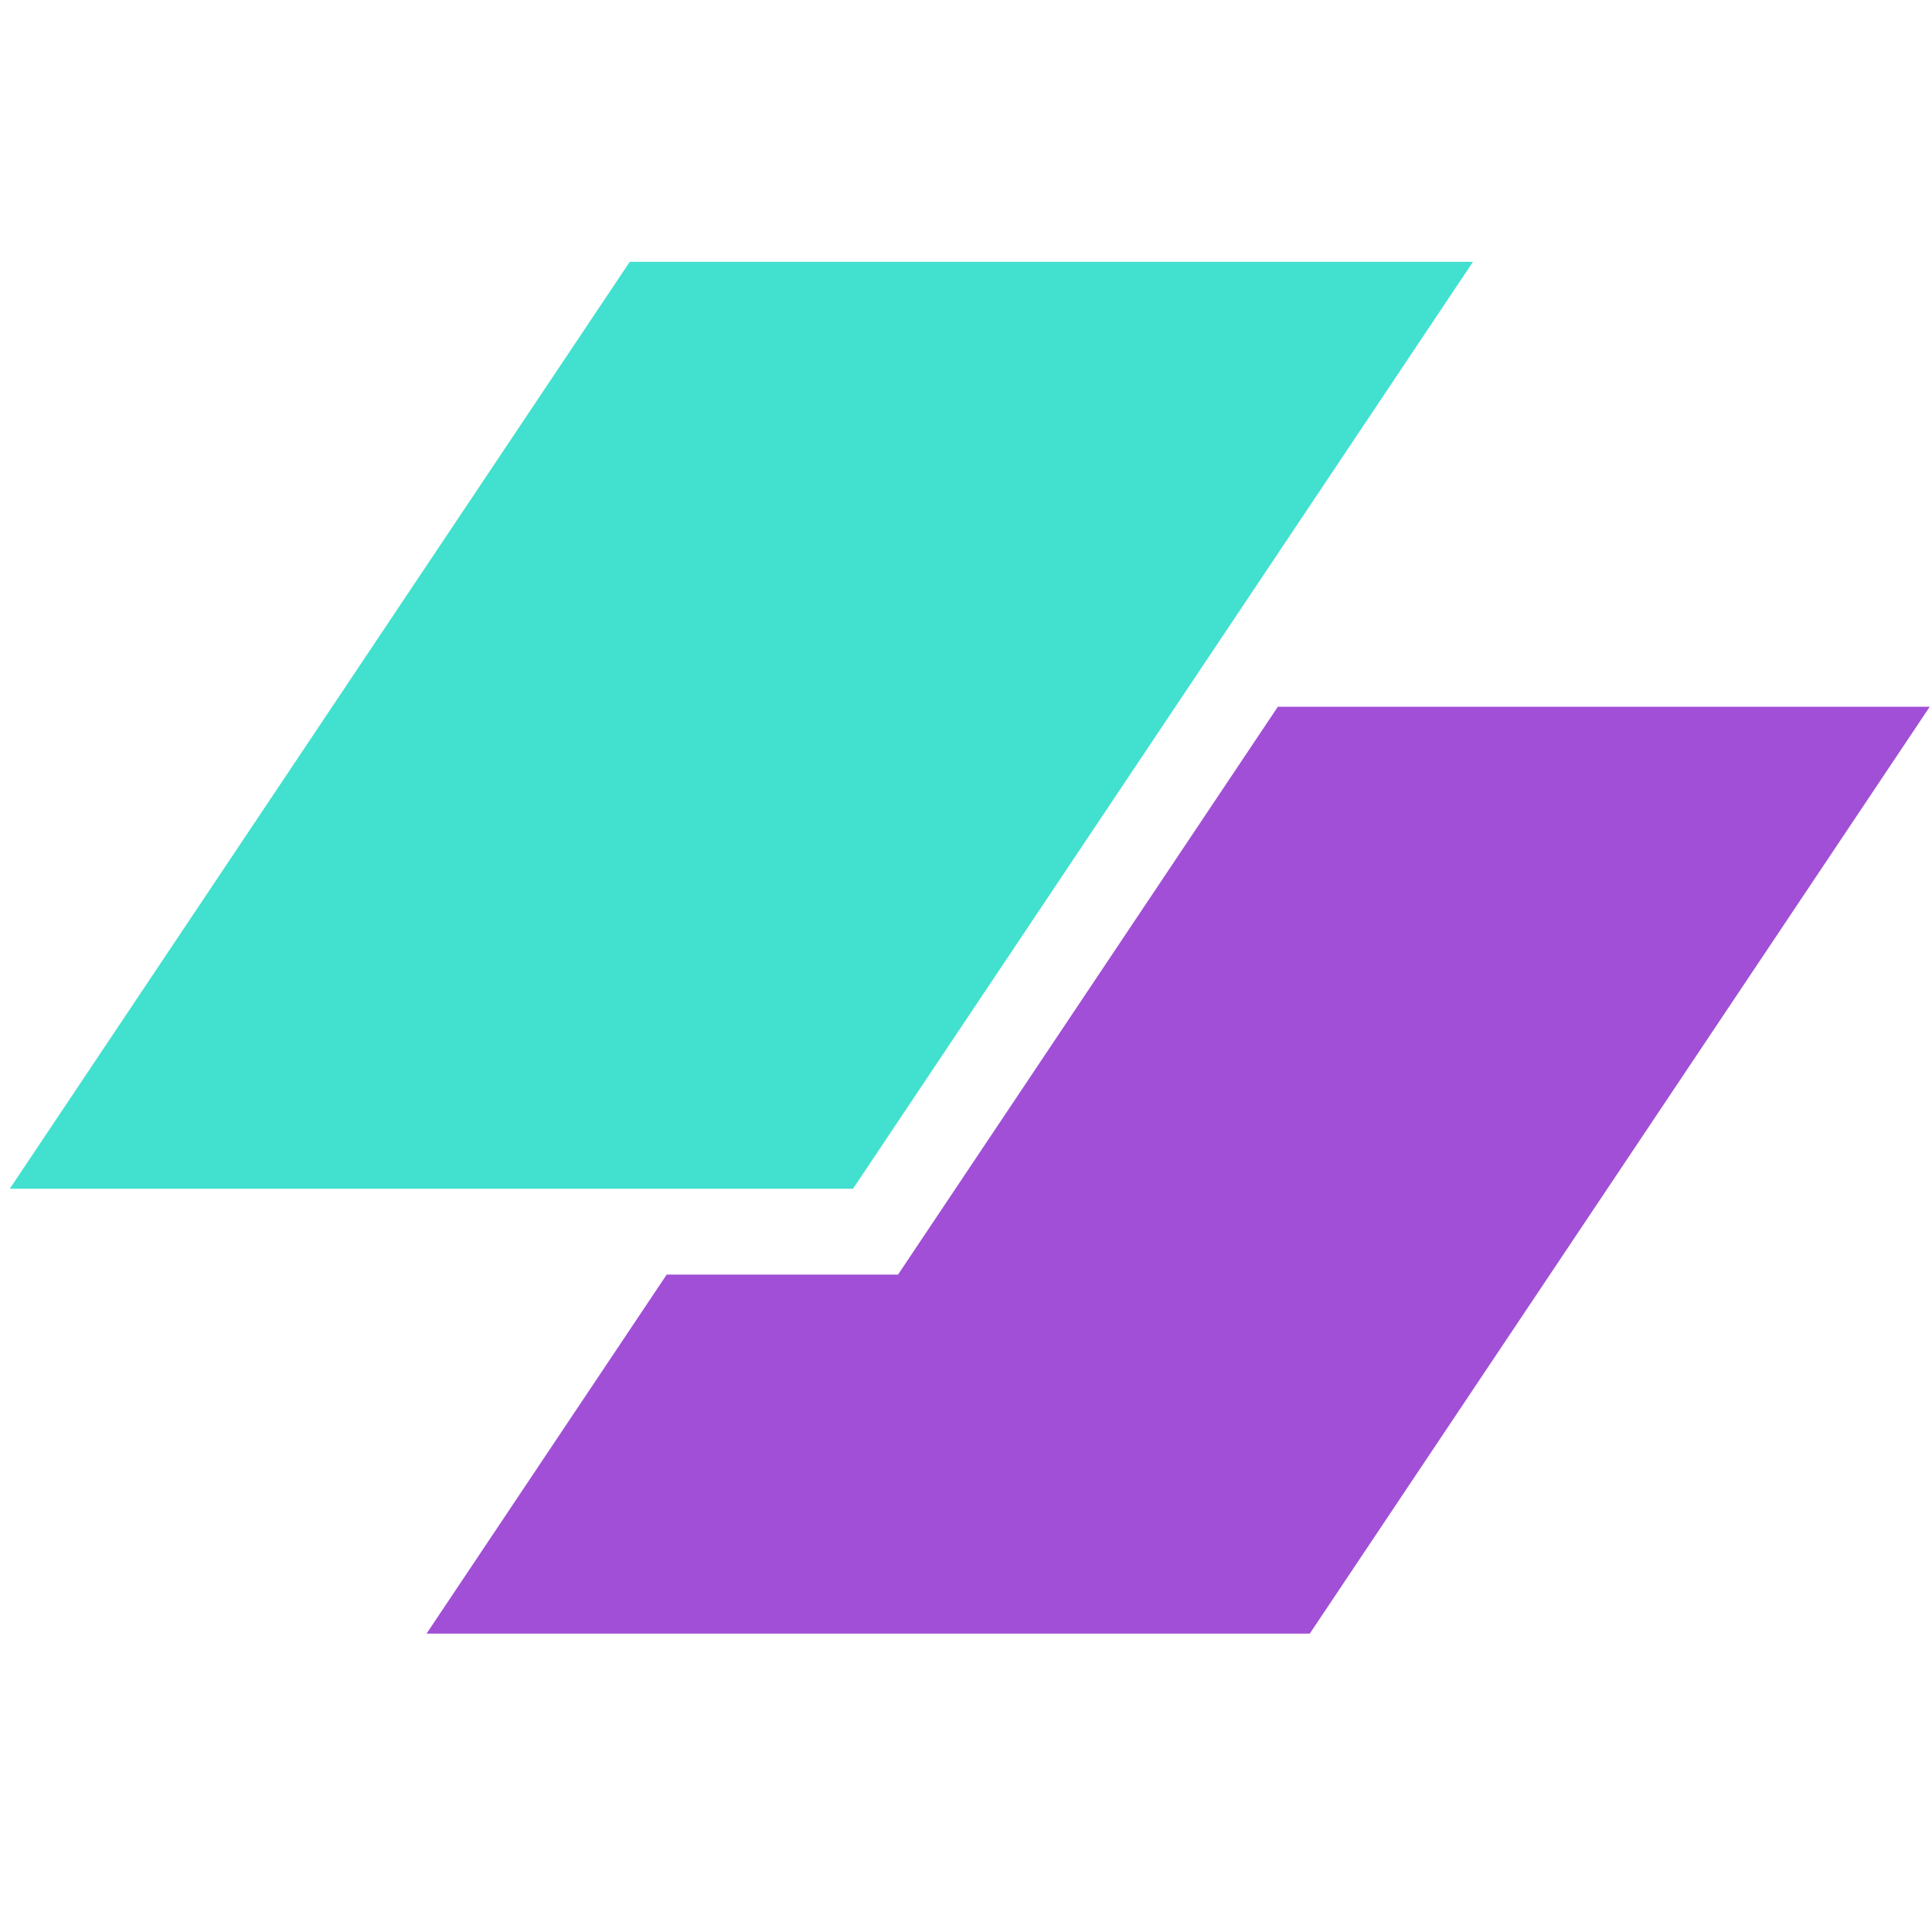
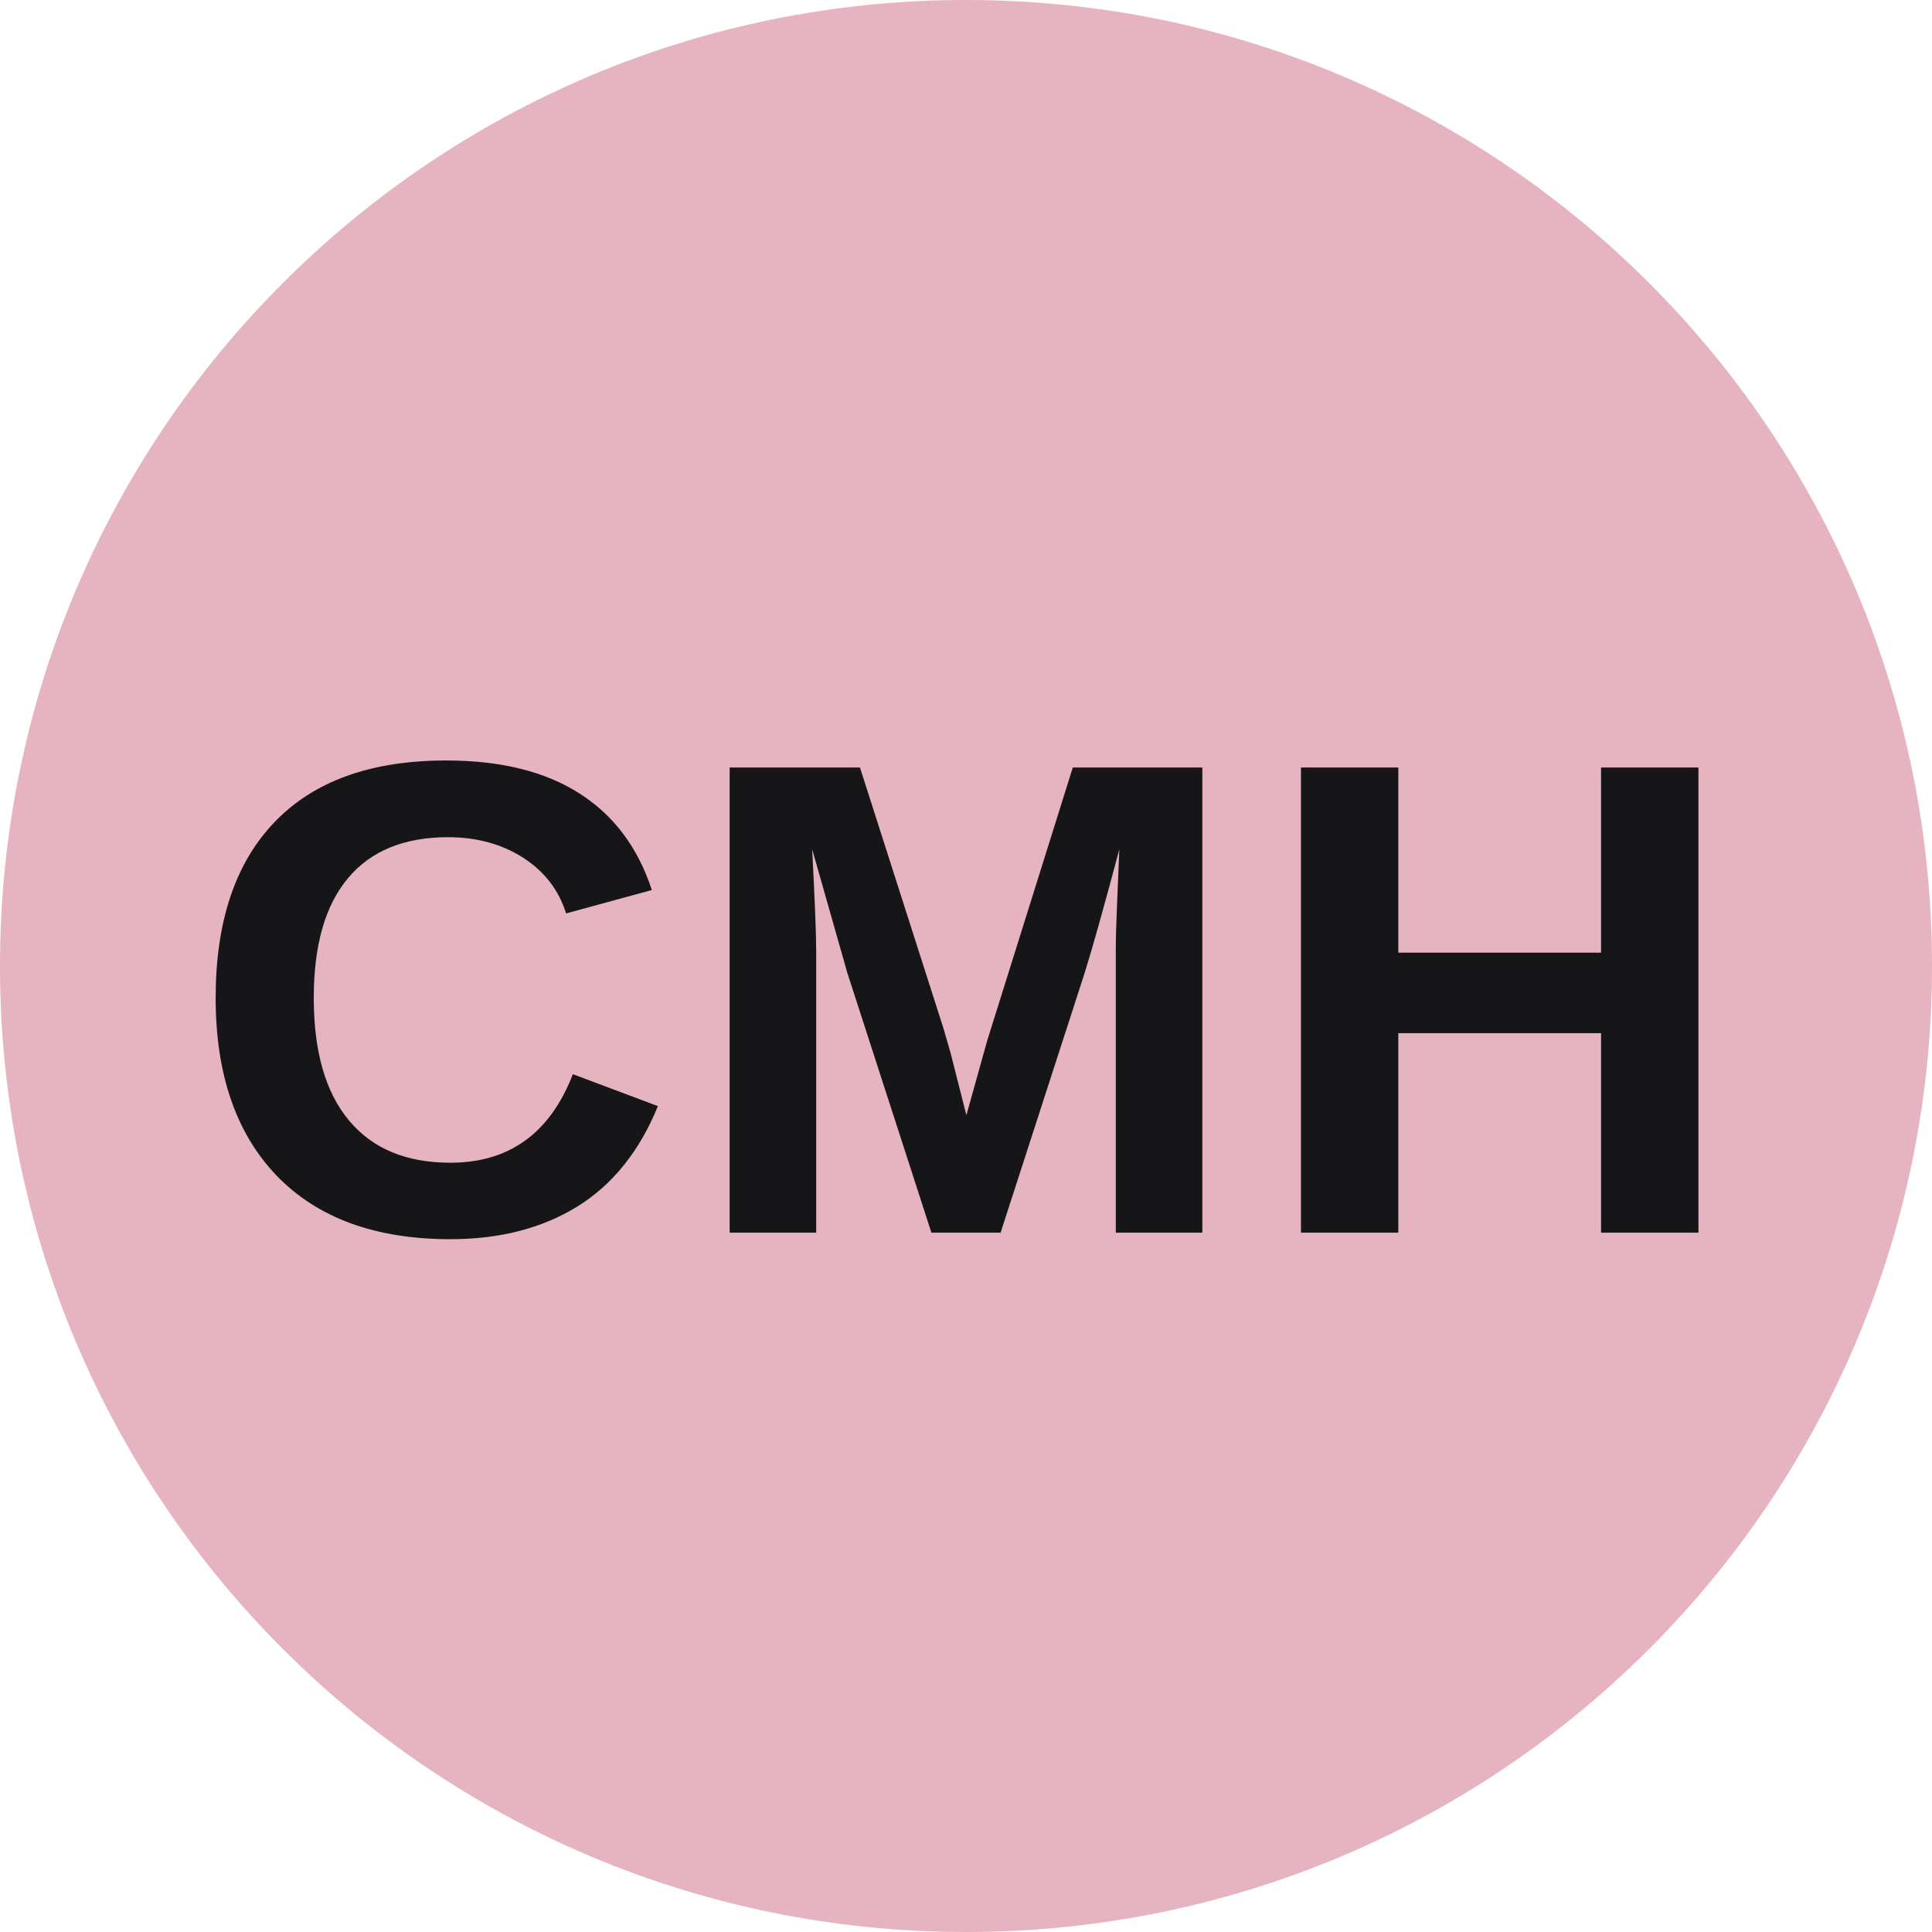
- <svg xmlns="http://www.w3.org/2000/svg" width="512" height="512" viewBox="0 0 512 512" fill="none">
-   <mask id="mask0_907_31" style="mask-type:alpha" maskUnits="userSpaceOnUse" x="0" y="0" width="512" height="512">
-     <rect width="512" height="512" rx="80" fill="#161618" />
-   </mask>
-   <g mask="url(#mask0_907_31)">
-     <path d="M166.892 69.385H390.357L226.065 315.018H2.6L166.892 69.385Z" fill="#42E0CE" />
-     <path d="M176.677 337.783L113.043 432.923H347.108L511.4 187.29H338.645L237.988 337.783H176.677Z" fill="#A14FD6" />
-   </g>
+ <svg xmlns="http://www.w3.org/2000/svg" width="120" height="120" viewBox="0 0 120 120" fill="none">
+   <circle cx="60" cy="60" r="60" fill="#E6B3C0" />
+   <text x="60" y="62" text-anchor="middle" dominant-baseline="central" font-family="'Space Grotesk', Arial, sans-serif" font-size="42" font-weight="700" letter-spacing="0.5" fill="#161618">CMH</text>
</svg>
